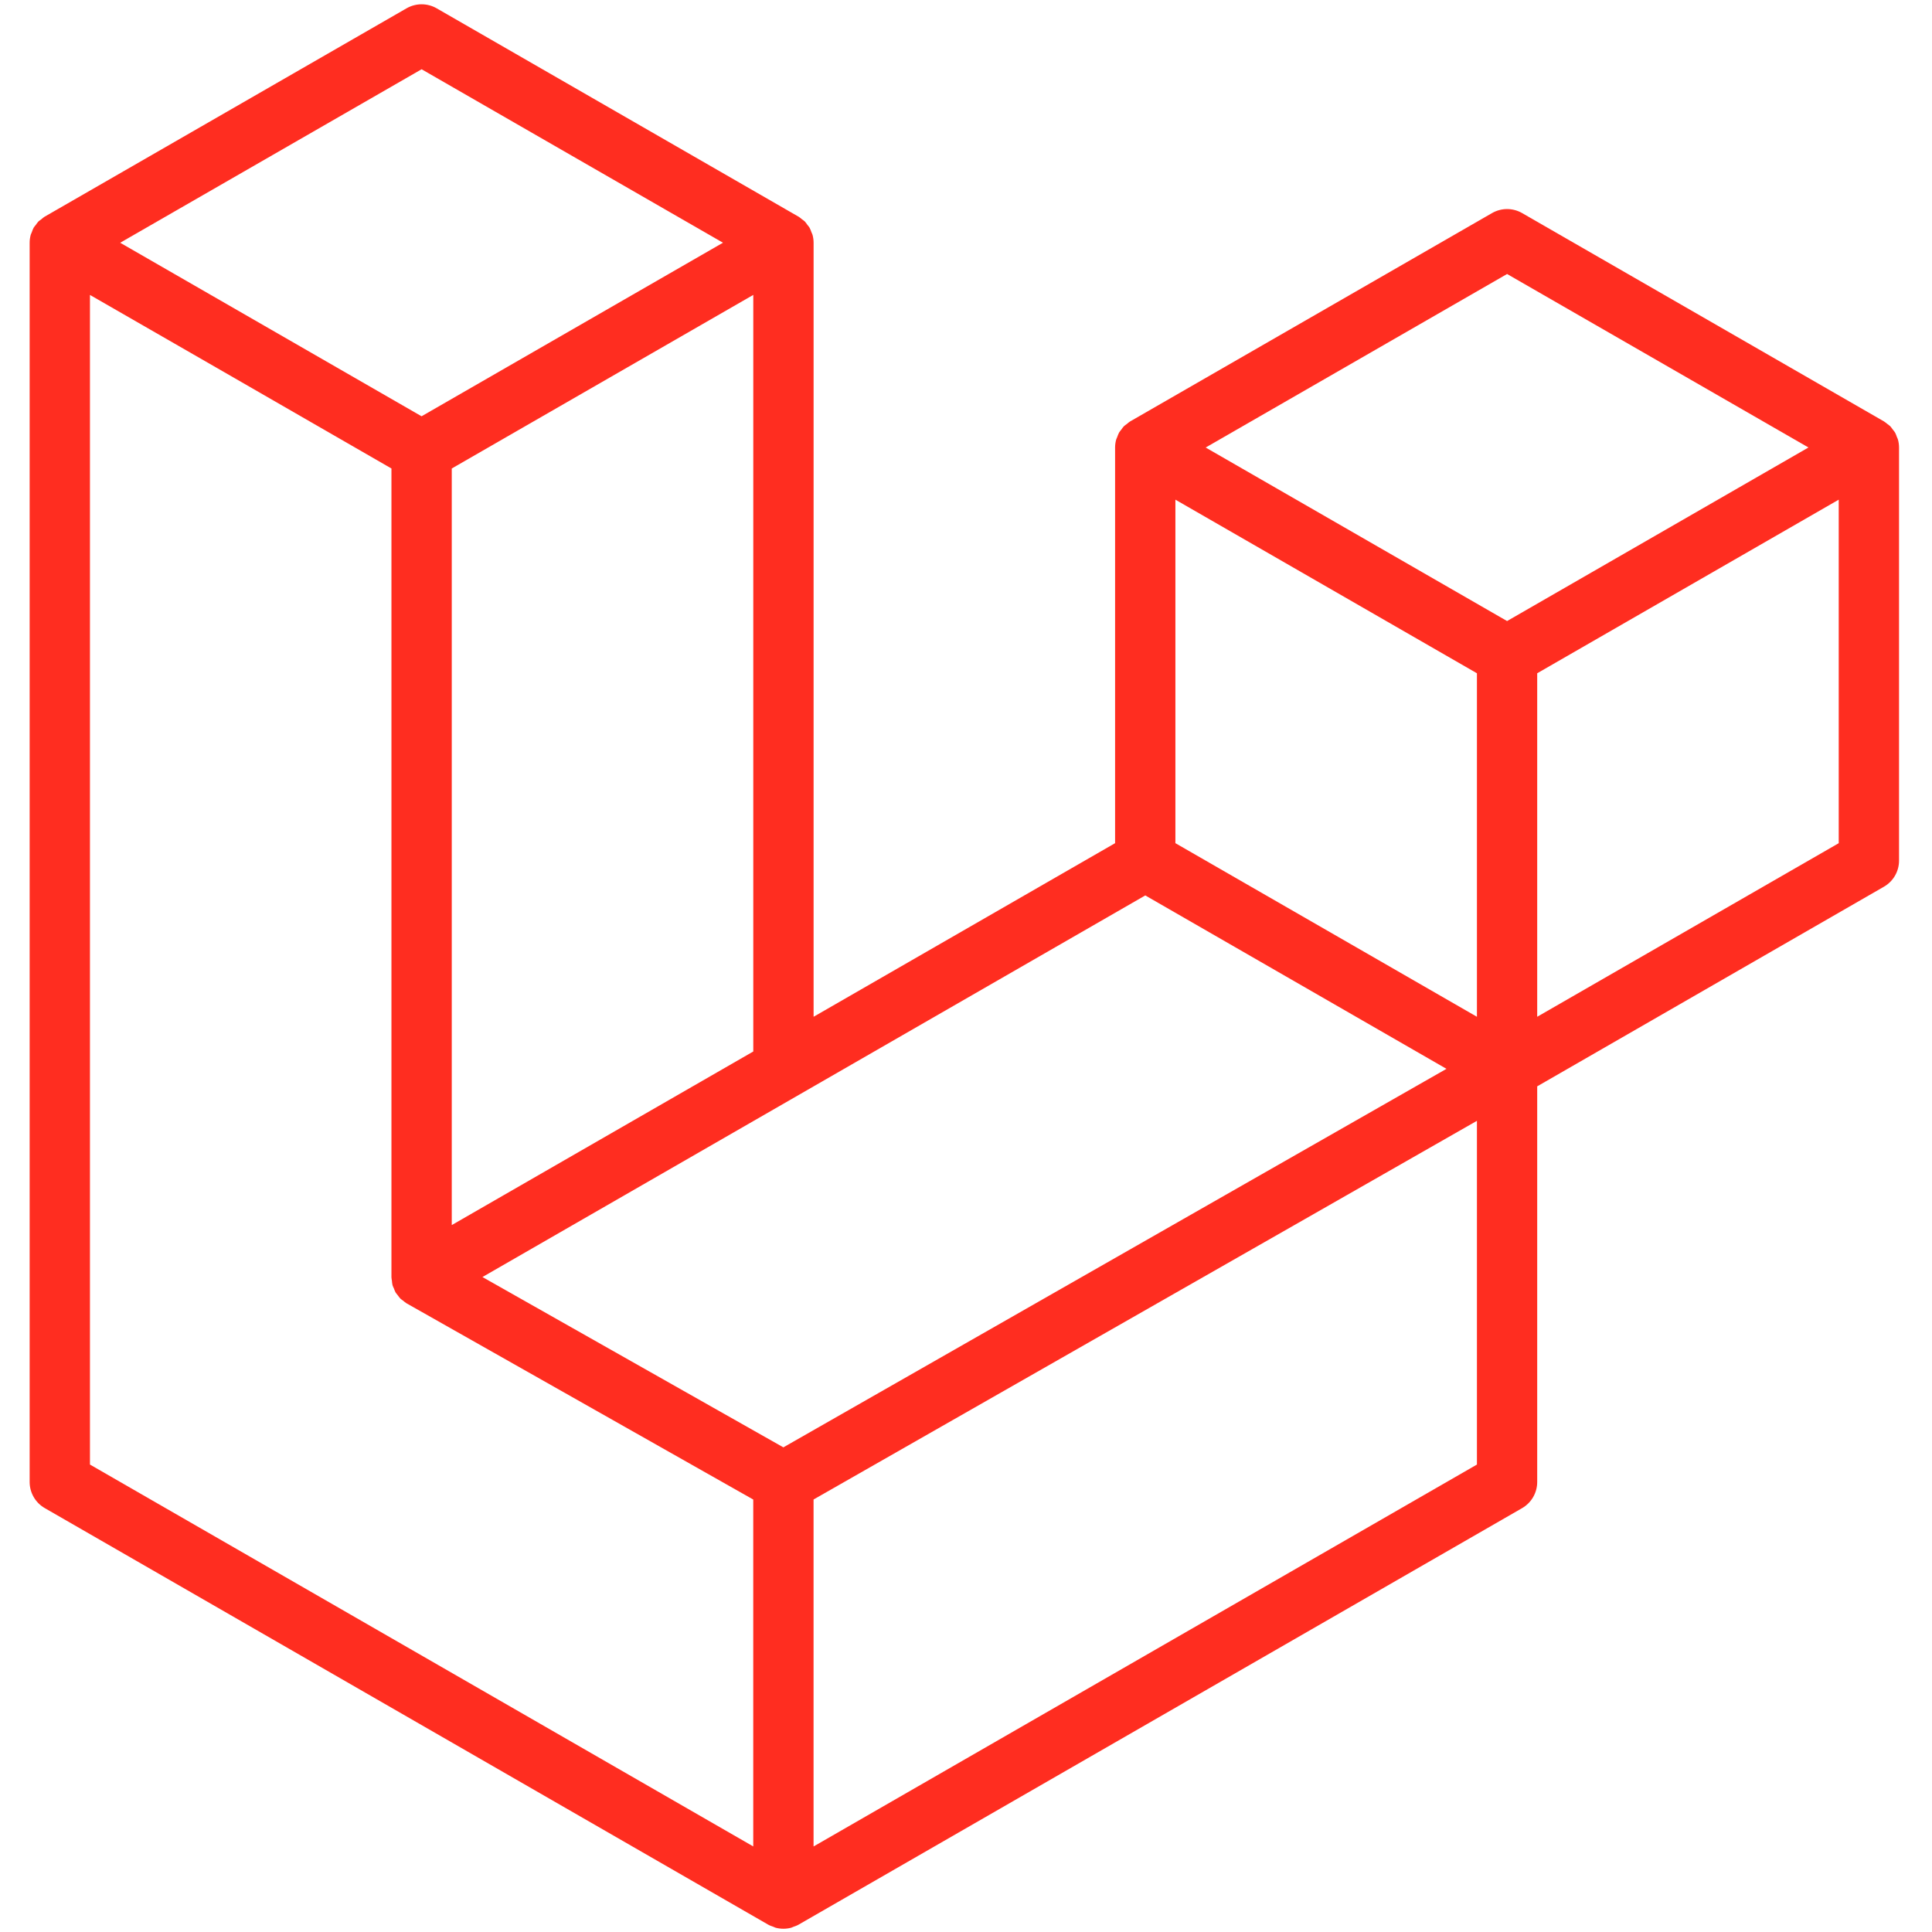
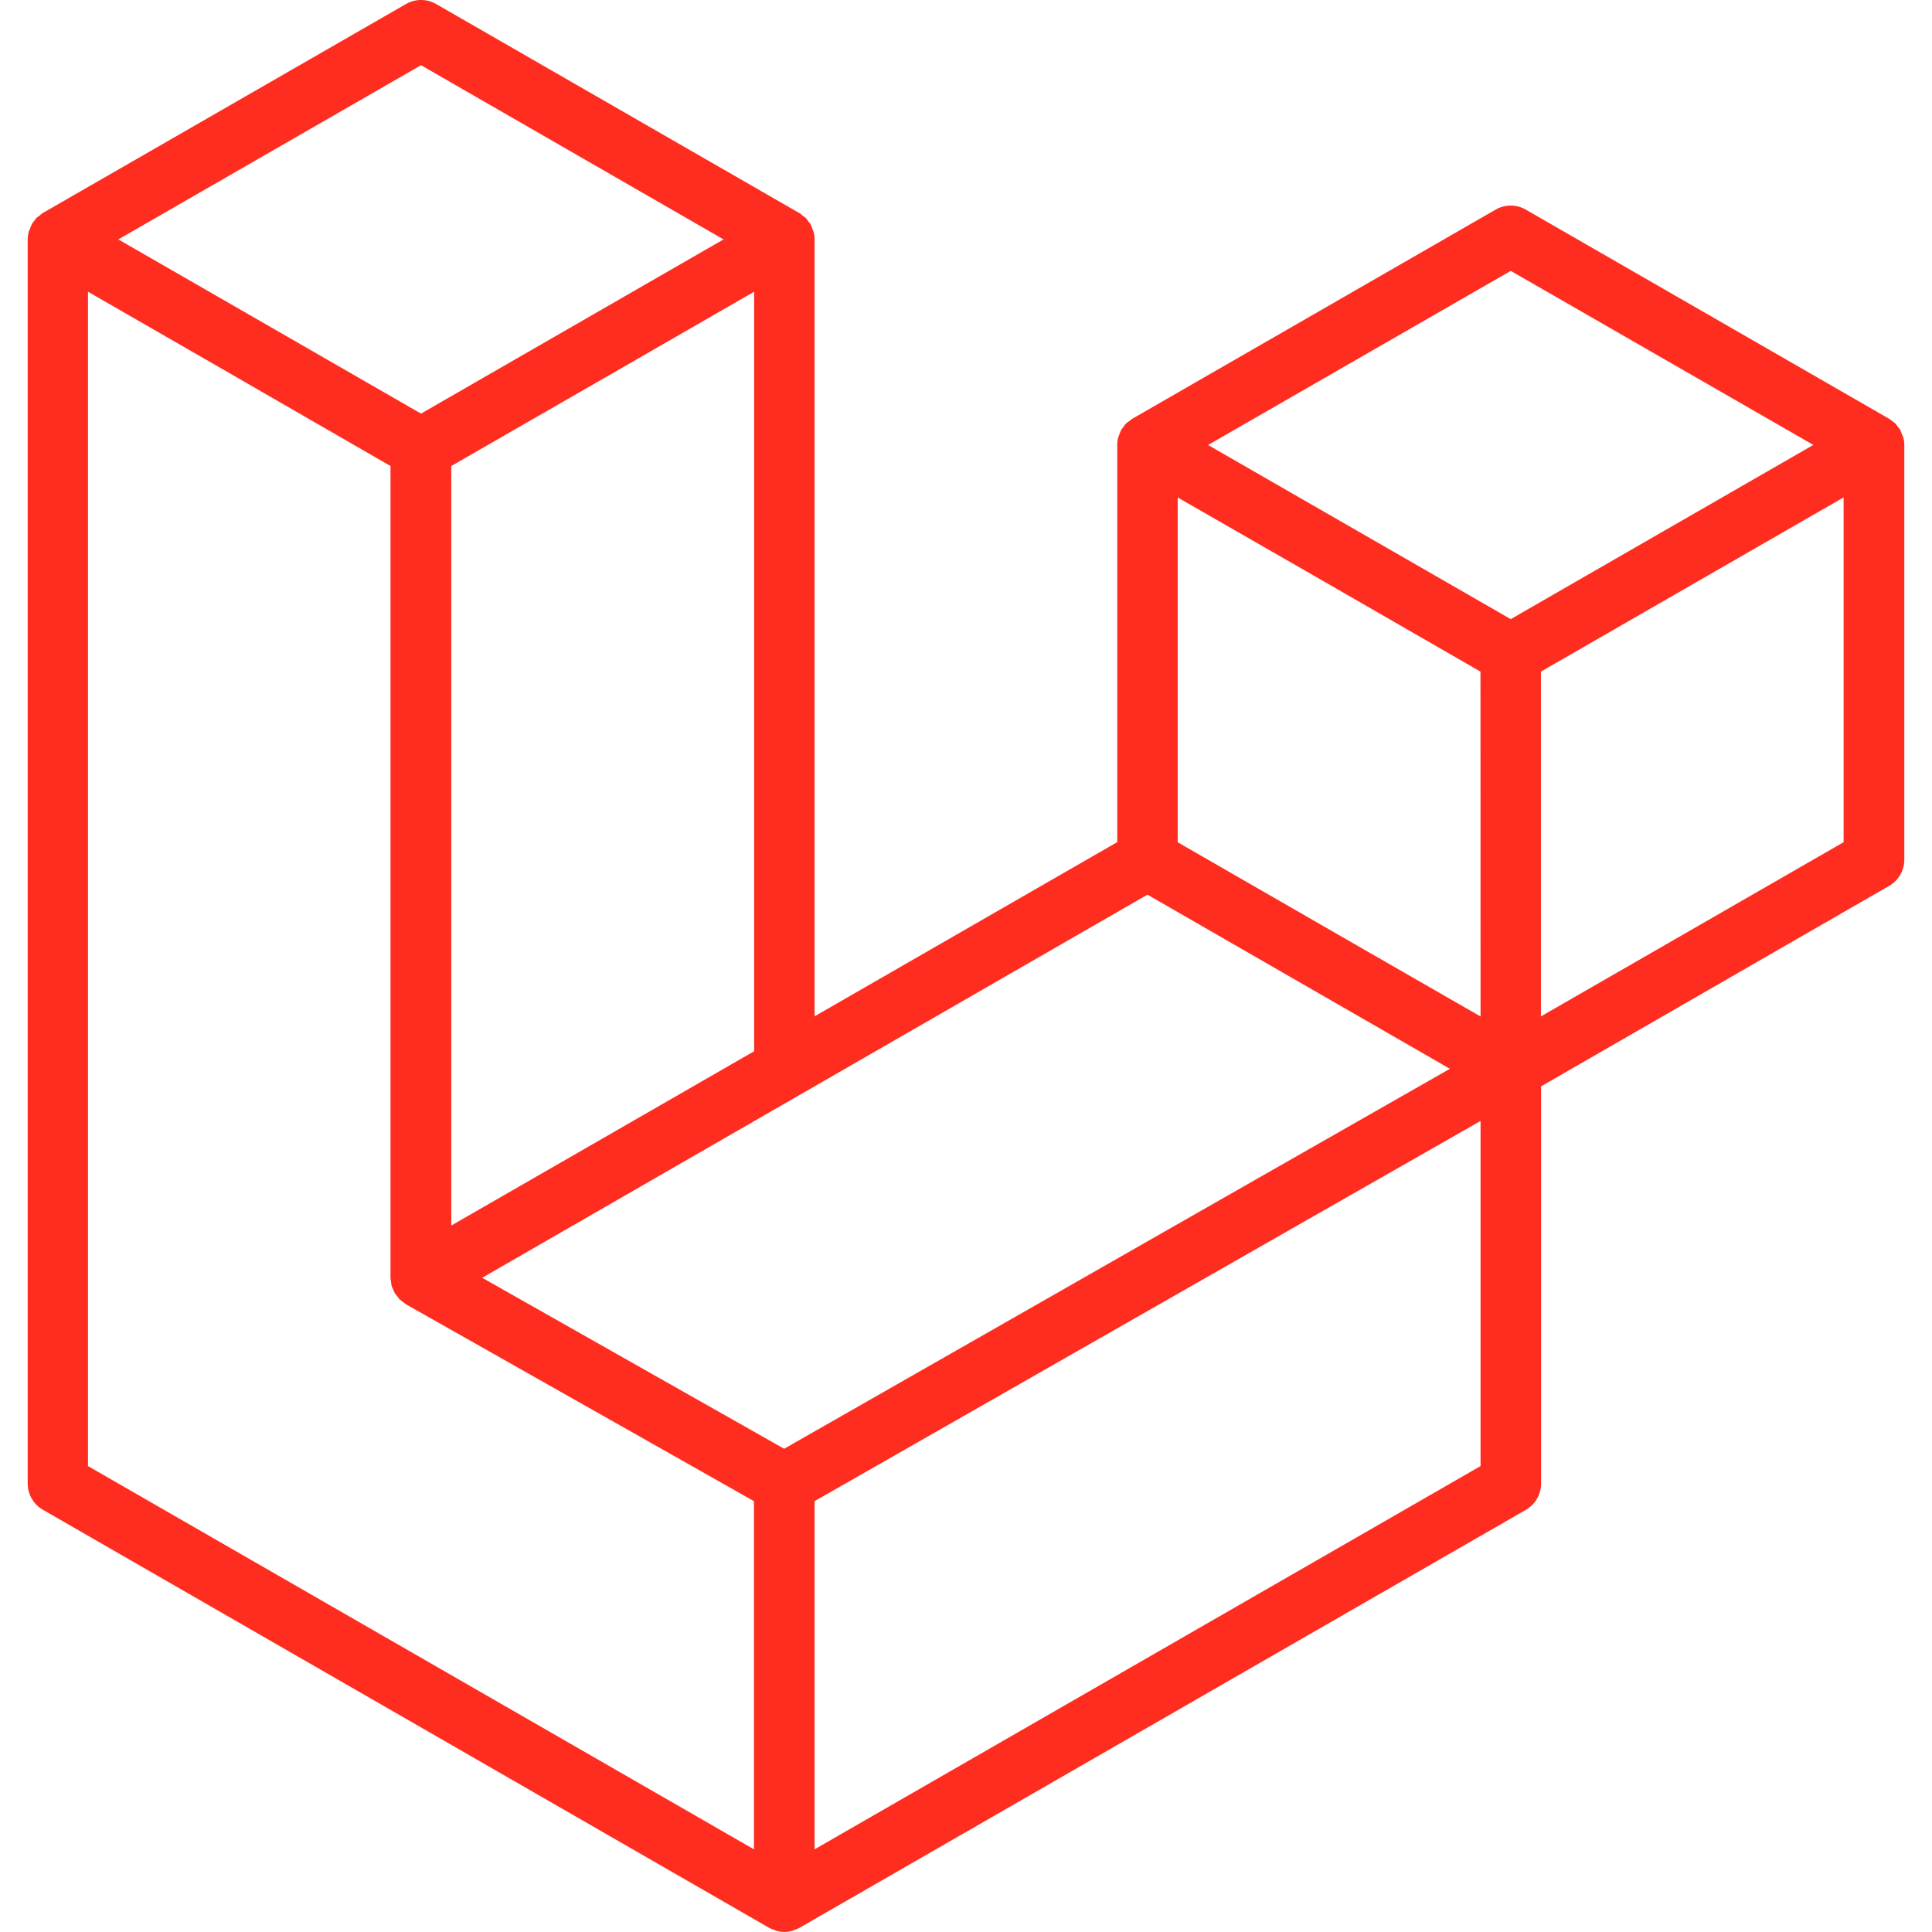
- <svg xmlns="http://www.w3.org/2000/svg" height="14" width="14" viewBox="0 -.114 49.742 51.317">
-   <path d="m49.626 11.564a.809.809 0 0 1 .028.209v10.972a.8.8 0 0 1 -.402.694l-9.209 5.302v10.509c0 .286-.152.55-.4.694l-19.223 11.066c-.044.025-.092.041-.14.058-.018.006-.035.017-.054.022a.805.805 0 0 1 -.41 0c-.022-.006-.042-.018-.063-.026-.044-.016-.09-.03-.132-.054l-19.219-11.066a.801.801 0 0 1 -.402-.694v-32.916c0-.072.01-.142.028-.21.006-.023.02-.044.028-.067.015-.042.029-.085.051-.124.015-.026.037-.047.055-.071.023-.032.044-.065.071-.093.023-.023.053-.04.079-.06.029-.024.055-.05.088-.069h.001l9.61-5.533a.802.802 0 0 1 .8 0l9.61 5.533h.002c.032.02.059.045.088.068.026.02.055.038.078.06.028.029.048.062.072.094.017.024.04.045.054.071.023.04.036.082.052.124.008.023.022.044.028.068a.809.809 0 0 1 .028.209v20.559l8.008-4.611v-10.51c0-.07.01-.141.028-.208.007-.024.02-.045.028-.068.016-.042.03-.085.052-.124.015-.026.037-.047.054-.071.024-.032.044-.065.072-.093.023-.023.052-.04.078-.06.03-.024.056-.05.088-.069h.001l9.611-5.533a.801.801 0 0 1 .8 0l9.61 5.533c.034.02.06.045.09.068.025.02.054.038.077.06.028.029.048.062.072.094.018.024.04.045.054.071.023.039.036.082.052.124.009.023.022.044.028.068zm-1.574 10.718v-9.124l-3.363 1.936-4.646 2.675v9.124l8.01-4.611zm-9.61 16.505v-9.13l-4.57 2.61-13.05 7.448v9.216zm-36.84-31.068v31.068l17.618 10.143v-9.214l-9.204-5.209-.003-.002-.004-.002c-.031-.018-.057-.044-.086-.066-.025-.02-.054-.036-.076-.058l-.002-.003c-.026-.025-.044-.056-.066-.084-.02-.027-.044-.05-.06-.078l-.001-.003c-.018-.03-.029-.066-.042-.1-.013-.03-.03-.058-.038-.09v-.001c-.01-.038-.012-.078-.016-.117-.004-.03-.012-.06-.012-.09v-21.483l-4.645-2.676-3.363-1.934zm8.81-5.994-8.007 4.609 8.005 4.609 8.006-4.61-8.006-4.608zm4.164 28.764 4.645-2.674v-20.096l-3.363 1.936-4.646 2.675v20.096zm24.667-23.325-8.006 4.609 8.006 4.609 8.005-4.61zm-.801 10.605-4.646-2.675-3.363-1.936v9.124l4.645 2.674 3.364 1.937zm-18.422 20.561 11.743-6.704 5.87-3.35-8-4.606-9.211 5.303-8.395 4.833z" fill="#ff2d20" />
+ <svg xmlns="http://www.w3.org/2000/svg" fill="#FF2D20" role="img" viewBox="0 0 24 24">
+   <path d="M23.642 5.43a.364.364 0 01.014.1v5.149c0 .135-.073.26-.189.326l-4.323 2.49v4.934a.378.378 0 01-.188.326L9.93 23.949a.316.316 0 01-.066.027c-.008.002-.016.008-.024.01a.348.348 0 01-.192 0c-.011-.002-.02-.008-.03-.012-.02-.008-.042-.014-.062-.025L.533 18.755a.376.376 0 01-.189-.326V2.974c0-.033.005-.066.014-.098.003-.012.01-.02.014-.032a.369.369 0 01.023-.058c.004-.013.015-.022.023-.033l.033-.045c.012-.01.025-.018.037-.027.014-.012.027-.024.041-.034H.53L5.043.05a.375.375 0 01.375 0L9.93 2.647h.002c.015.01.027.021.04.033l.038.027c.013.014.02.03.033.045.008.011.02.021.025.033.01.02.017.038.024.058.003.011.01.021.013.032.01.031.014.064.014.098v9.652l3.76-2.164V5.527c0-.033.004-.066.013-.098.003-.01.01-.02.013-.032a.487.487 0 01.024-.059c.007-.012.018-.02.025-.033.012-.015.021-.03.033-.043.012-.012.025-.02.037-.028.014-.01.026-.023.041-.032h.001l4.513-2.598a.375.375 0 01.375 0l4.513 2.598c.016.01.027.021.042.031.012.01.025.018.036.028.013.014.022.03.034.044.008.012.019.021.024.033.011.02.018.04.024.06.006.01.012.021.015.032zm-.74 5.032V6.179l-1.578.908-2.182 1.256v4.283zm-4.51 7.75v-4.287l-2.147 1.225-6.126 3.498v4.325zM1.093 3.624v14.588l8.273 4.761v-4.325l-4.322-2.445-.002-.003H5.04c-.014-.01-.025-.021-.04-.031-.011-.01-.024-.018-.035-.027l-.001-.002c-.013-.012-.021-.025-.031-.04-.01-.011-.021-.022-.028-.036h-.002c-.008-.014-.013-.031-.02-.047-.006-.016-.014-.027-.018-.043a.49.49 0 01-.008-.057c-.002-.014-.006-.027-.006-.041V5.789l-2.18-1.257zM5.23.81L1.47 2.974l3.76 2.164 3.758-2.164zm1.956 13.505l2.182-1.256V3.624l-1.58.91-2.182 1.255v9.435zm11.581-10.95l-3.76 2.163 3.76 2.163 3.759-2.164zm-.376 4.978L16.21 7.087 14.63 6.18v4.283l2.182 1.256 1.58.908zm-8.65 9.654l5.514-3.148 2.756-1.572-3.757-2.163-4.323 2.489-3.941 2.27z" />
</svg>
